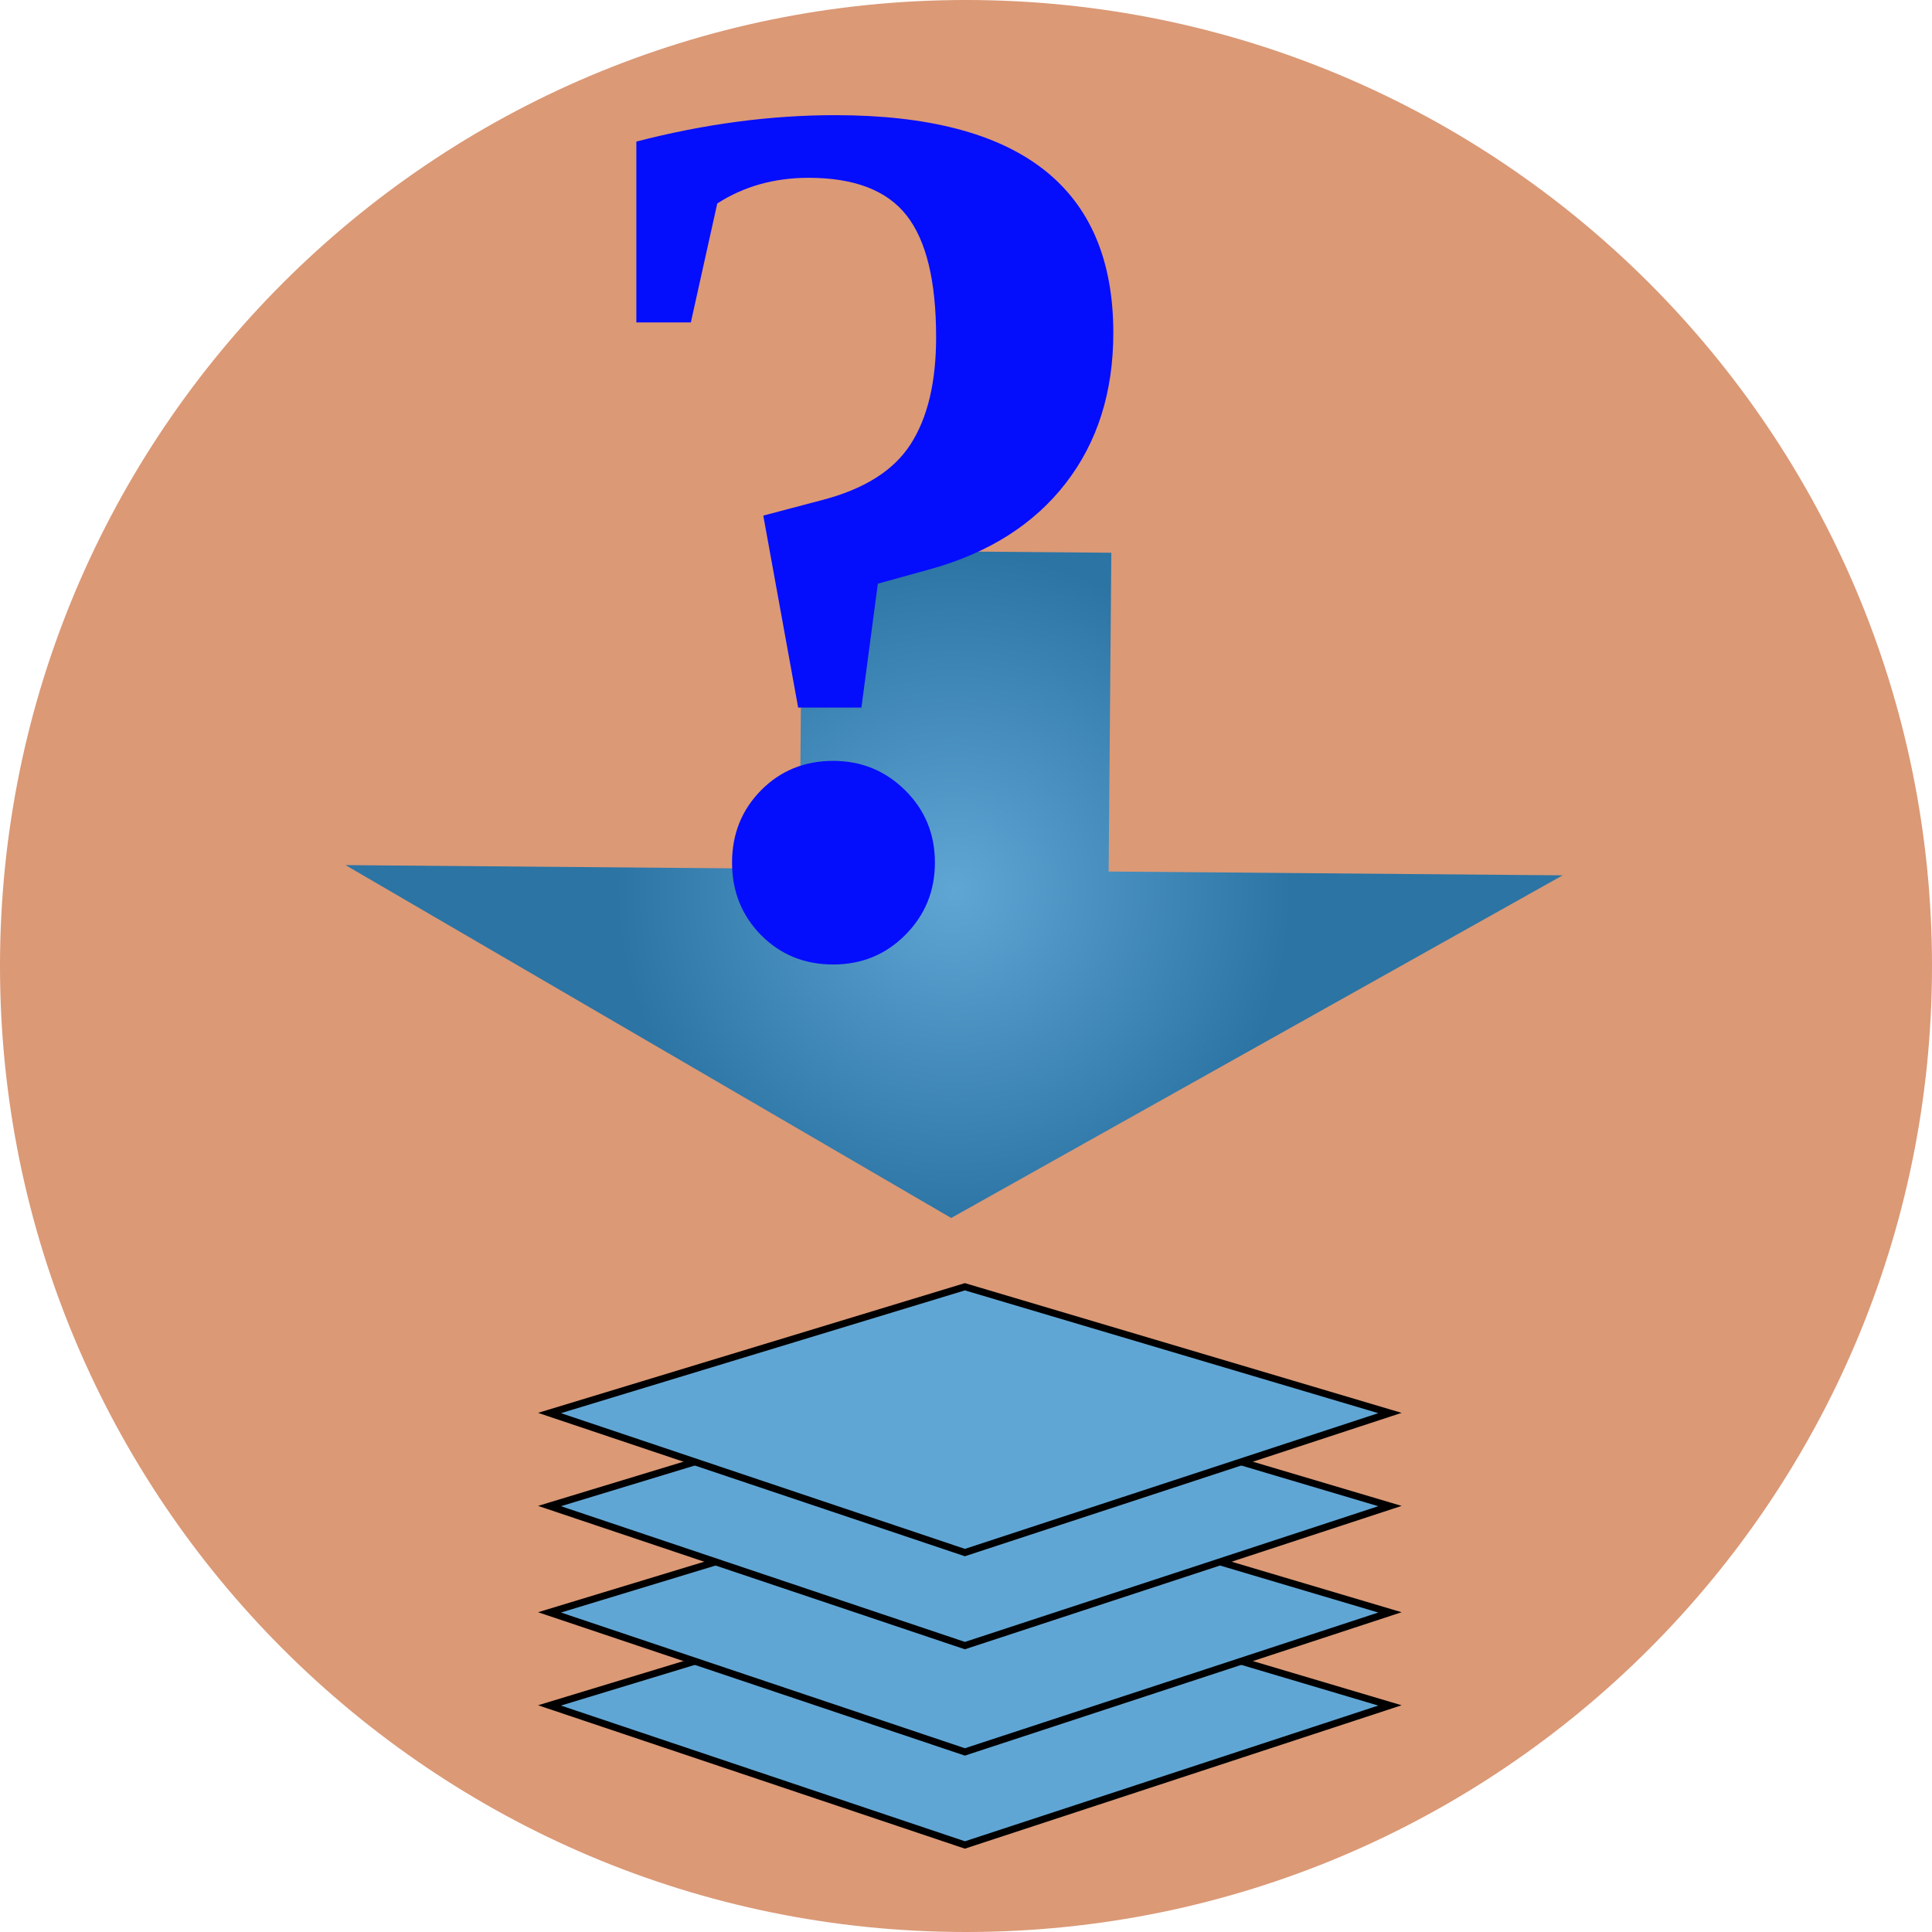
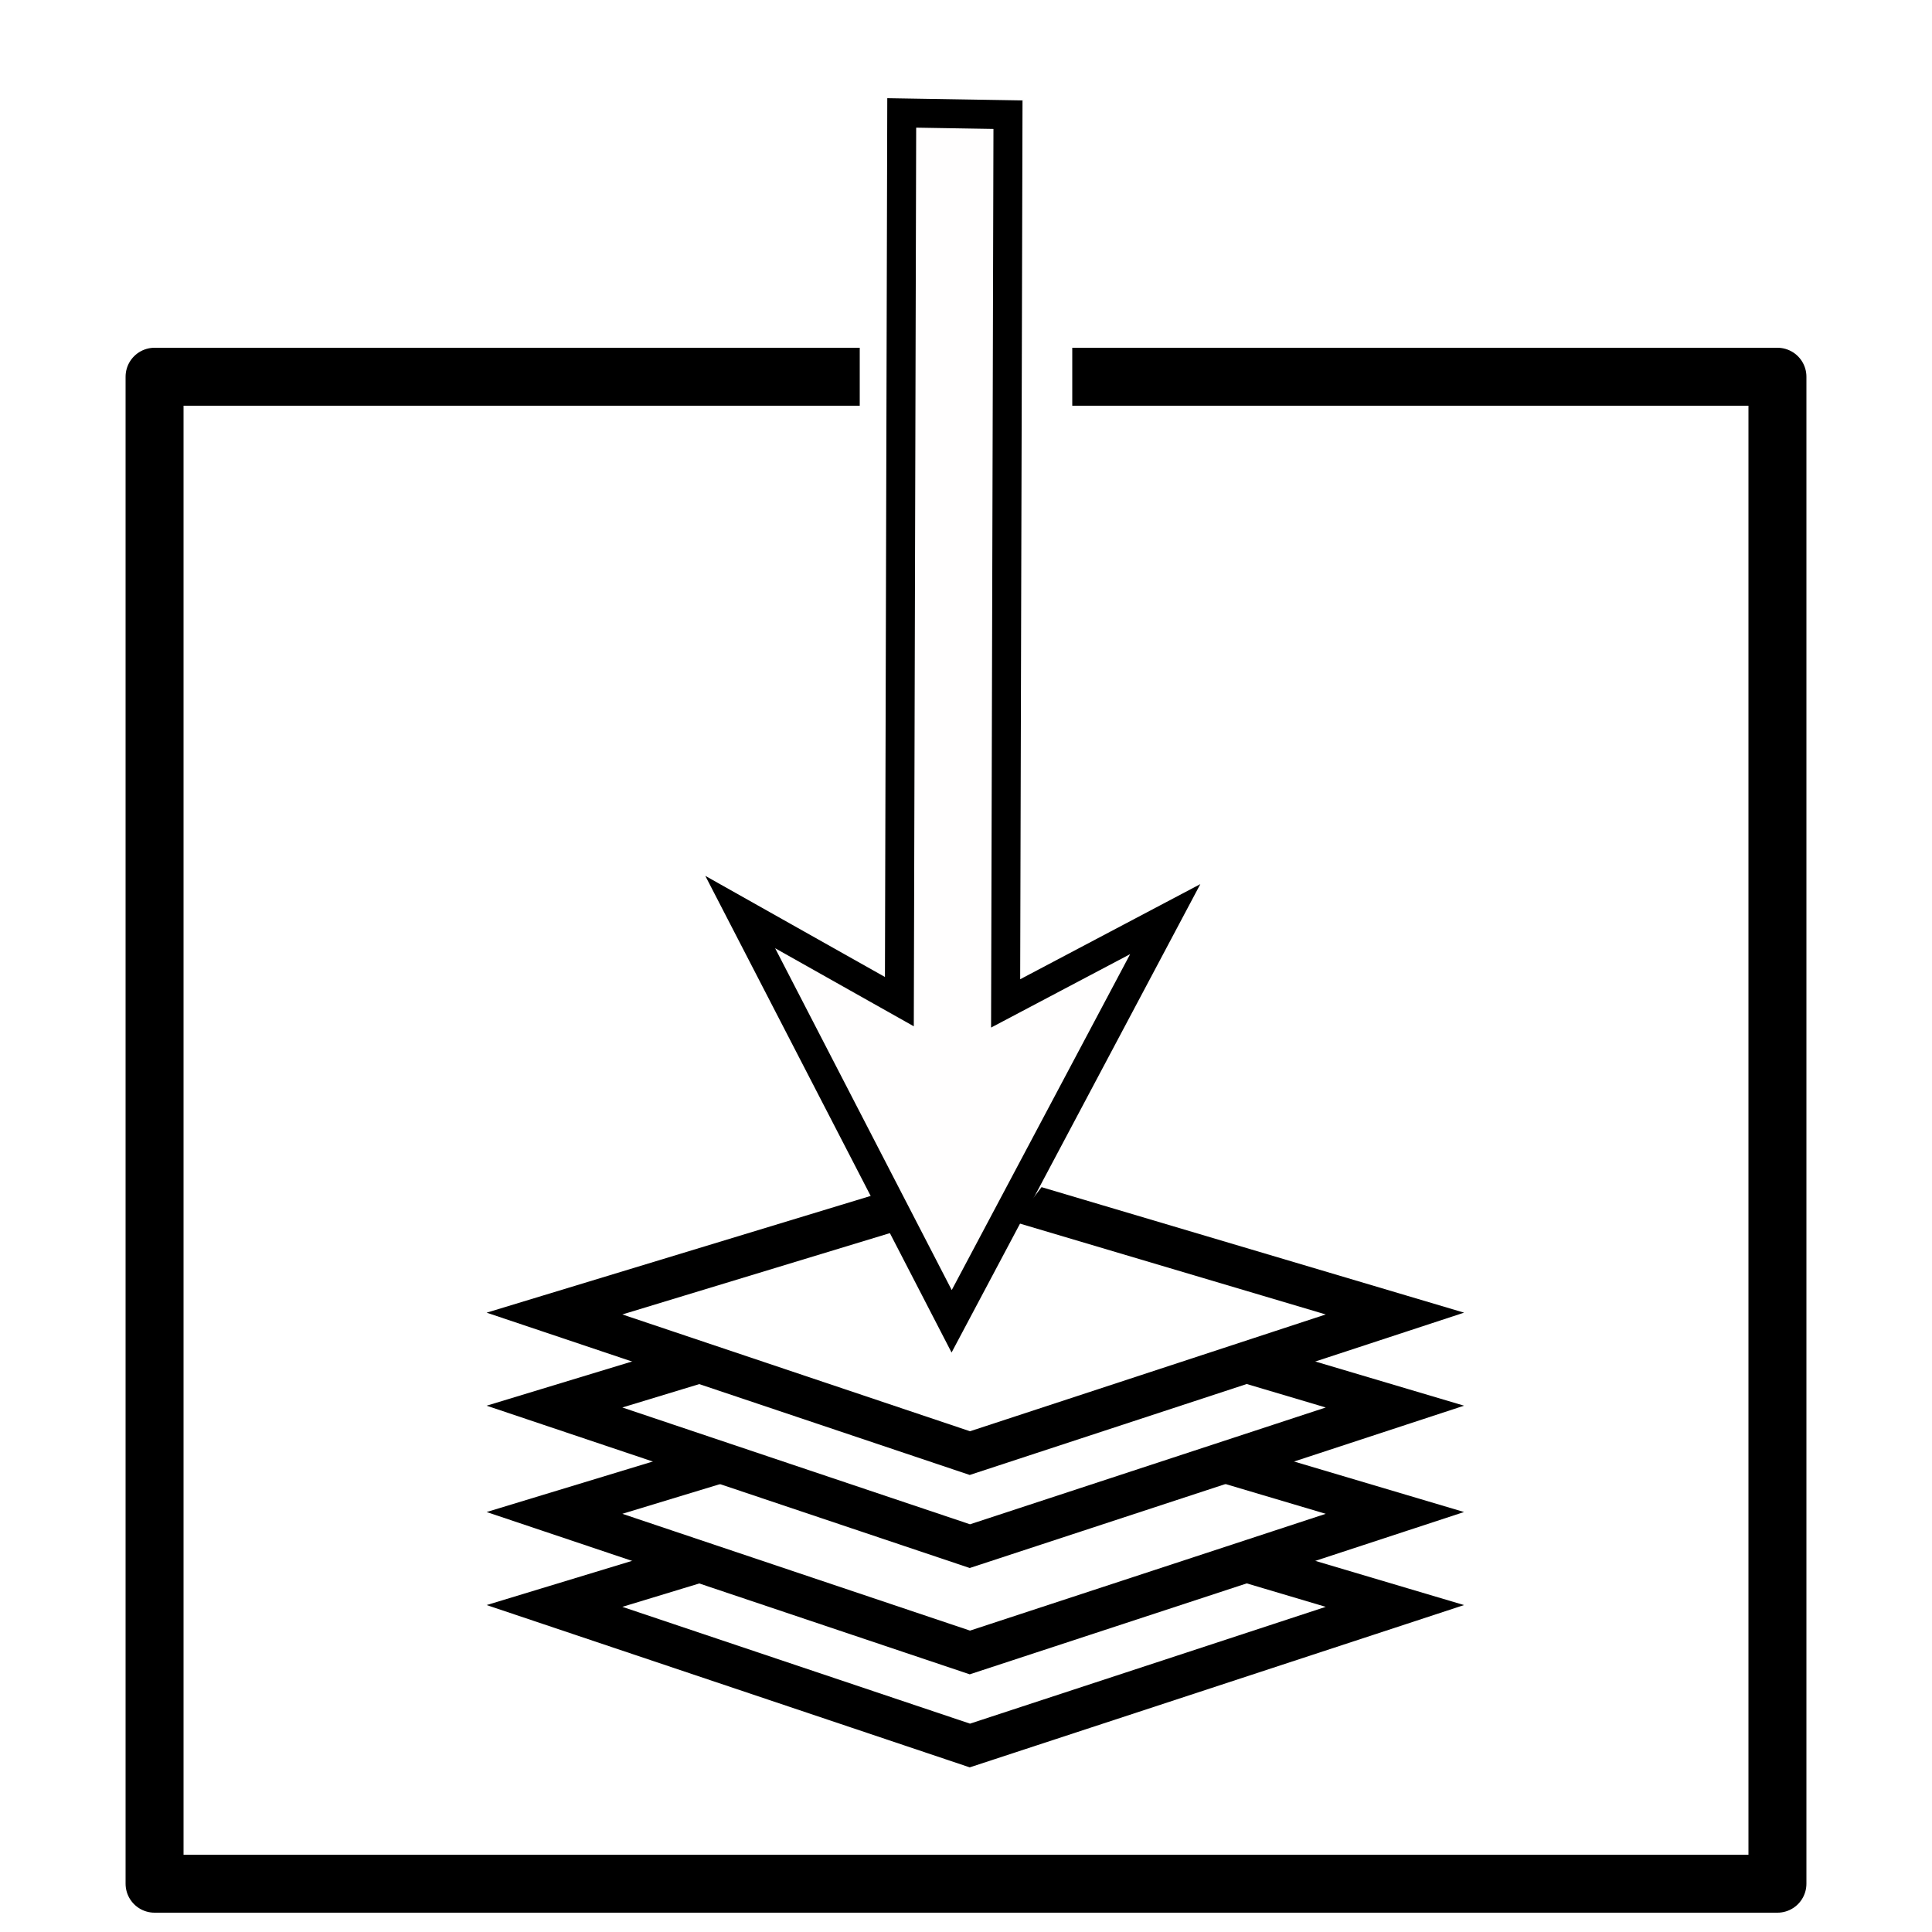
<svg xmlns="http://www.w3.org/2000/svg" xmlns:ns1="https://boxy-svg.com" viewBox="0 0 200 200">
-   <defs>
-     <radialGradient id="gradient-2" gradientUnits="userSpaceOnUse" cx="160" cy="420" r="35">
-       <stop offset="0" style="stop-color: rgba(96, 166, 213, 1)" />
-       <stop offset="1" style="stop-color: rgba(43, 116, 164, 1)" />
-     </radialGradient>
-   </defs>
-   <circle cx="100" cy="100" r="100" style="fill: rgb(219, 153, 118);" />
-   <path d="M 125 404 H 158 L 158 357 L 194 420 L 158 483 L 158 436 H 125 V 404 Z" transform="matrix(-0.0084, 0.99996, -0.99996, -0.0084, 520.0773, -64.38036)" style="paint-order: stroke; fill: url(#gradient-2);" ns1:shape="arrow 125 357 69 126 32 36 0 1@a9a2e635" />
-   <text style="fill: rgb(5, 13, 253); font-size: 130px; font-weight: bold; white-space: pre;" x="58" y="98">?</text>
-   <g transform="matrix(1, 0, 0, 0.68793, -43.11454, 5.24911)">
-     <polygon style="stroke: rgb(0, 0, 0); fill: rgb(96, 166, 213);" points="100 249 143 230 187 249 143 270" />
-     <polygon style="stroke: rgb(0, 0, 0); fill: rgb(96, 166, 213);" points="100 235 143 216 187 235 143 256" />
-     <polygon style="stroke: rgb(0, 0, 0); fill: rgb(96, 166, 213);" points="100 219 143 200 187 219 143 240" />
-     <polygon style="stroke: rgb(0, 0, 0); fill: rgb(96, 166, 213);" points="100 205 143 186 187 205 143 226" />
+   <rect x="16" y="39" width="168" height="156" style="fill: rgb(216, 216, 216); stroke: rgb(0, 0, 0); stroke-linecap: round; stroke-dashoffset: -16px; stroke-width: 6px; stroke-miterlimit: 15; stroke-linejoin: round; fill-opacity: 0;" />
+   <g transform="matrix(1, 0, 0, 0.68793, -42.59974, -5.0469)">
+     <polygon style="stroke: rgb(0, 0, 0); stroke-width: 5.924px; fill: rgb(255, 255, 255);" points="100 249 143 230 187 249 143 270" />
+     <polygon style="stroke: rgb(0, 0, 0); stroke-width: 5.924px; fill: rgb(255, 255, 255);" points="100 235 143 216 187 235 143 256" />
+     <polygon style="stroke: rgb(0, 0, 0); stroke-width: 5.924px; fill: rgb(255, 255, 255);" points="100 219 143 200 187 219 143 240" />
+     <polygon style="stroke: rgb(0, 0, 0); stroke-width: 5.924px; fill: rgb(255, 255, 255);" points="100 205 143 186 187 205 143 226" />
  </g>
+   <path d="M 50 27 H 138 L 127 1 L 176 38 L 127 75 L 138 49 H 50 V 27 Z" transform="matrix(0, 1, -1, -0.01404, 137.9999, -42.32788)" style="fill: rgb(255, 255, 255);" ns1:shape="arrow 50 1 126 74 22 49 11 1@b4caeaf1" />
+   <path d="M 65 20.5 H 157 L 148 4 L 190 26 L 148 48 L 157 31.5 H 65 V 20.5 Z" transform="matrix(-0.00265, 1, -0.99996, -0.01669, 125.0173, -52.78503)" style="fill: rgb(255, 254, 254); stroke: rgb(0, 0, 0); stroke-width: 3px;" ns1:shape="arrow 65 4 125 44 11 42 9 1@24851e6c" />
</svg>
